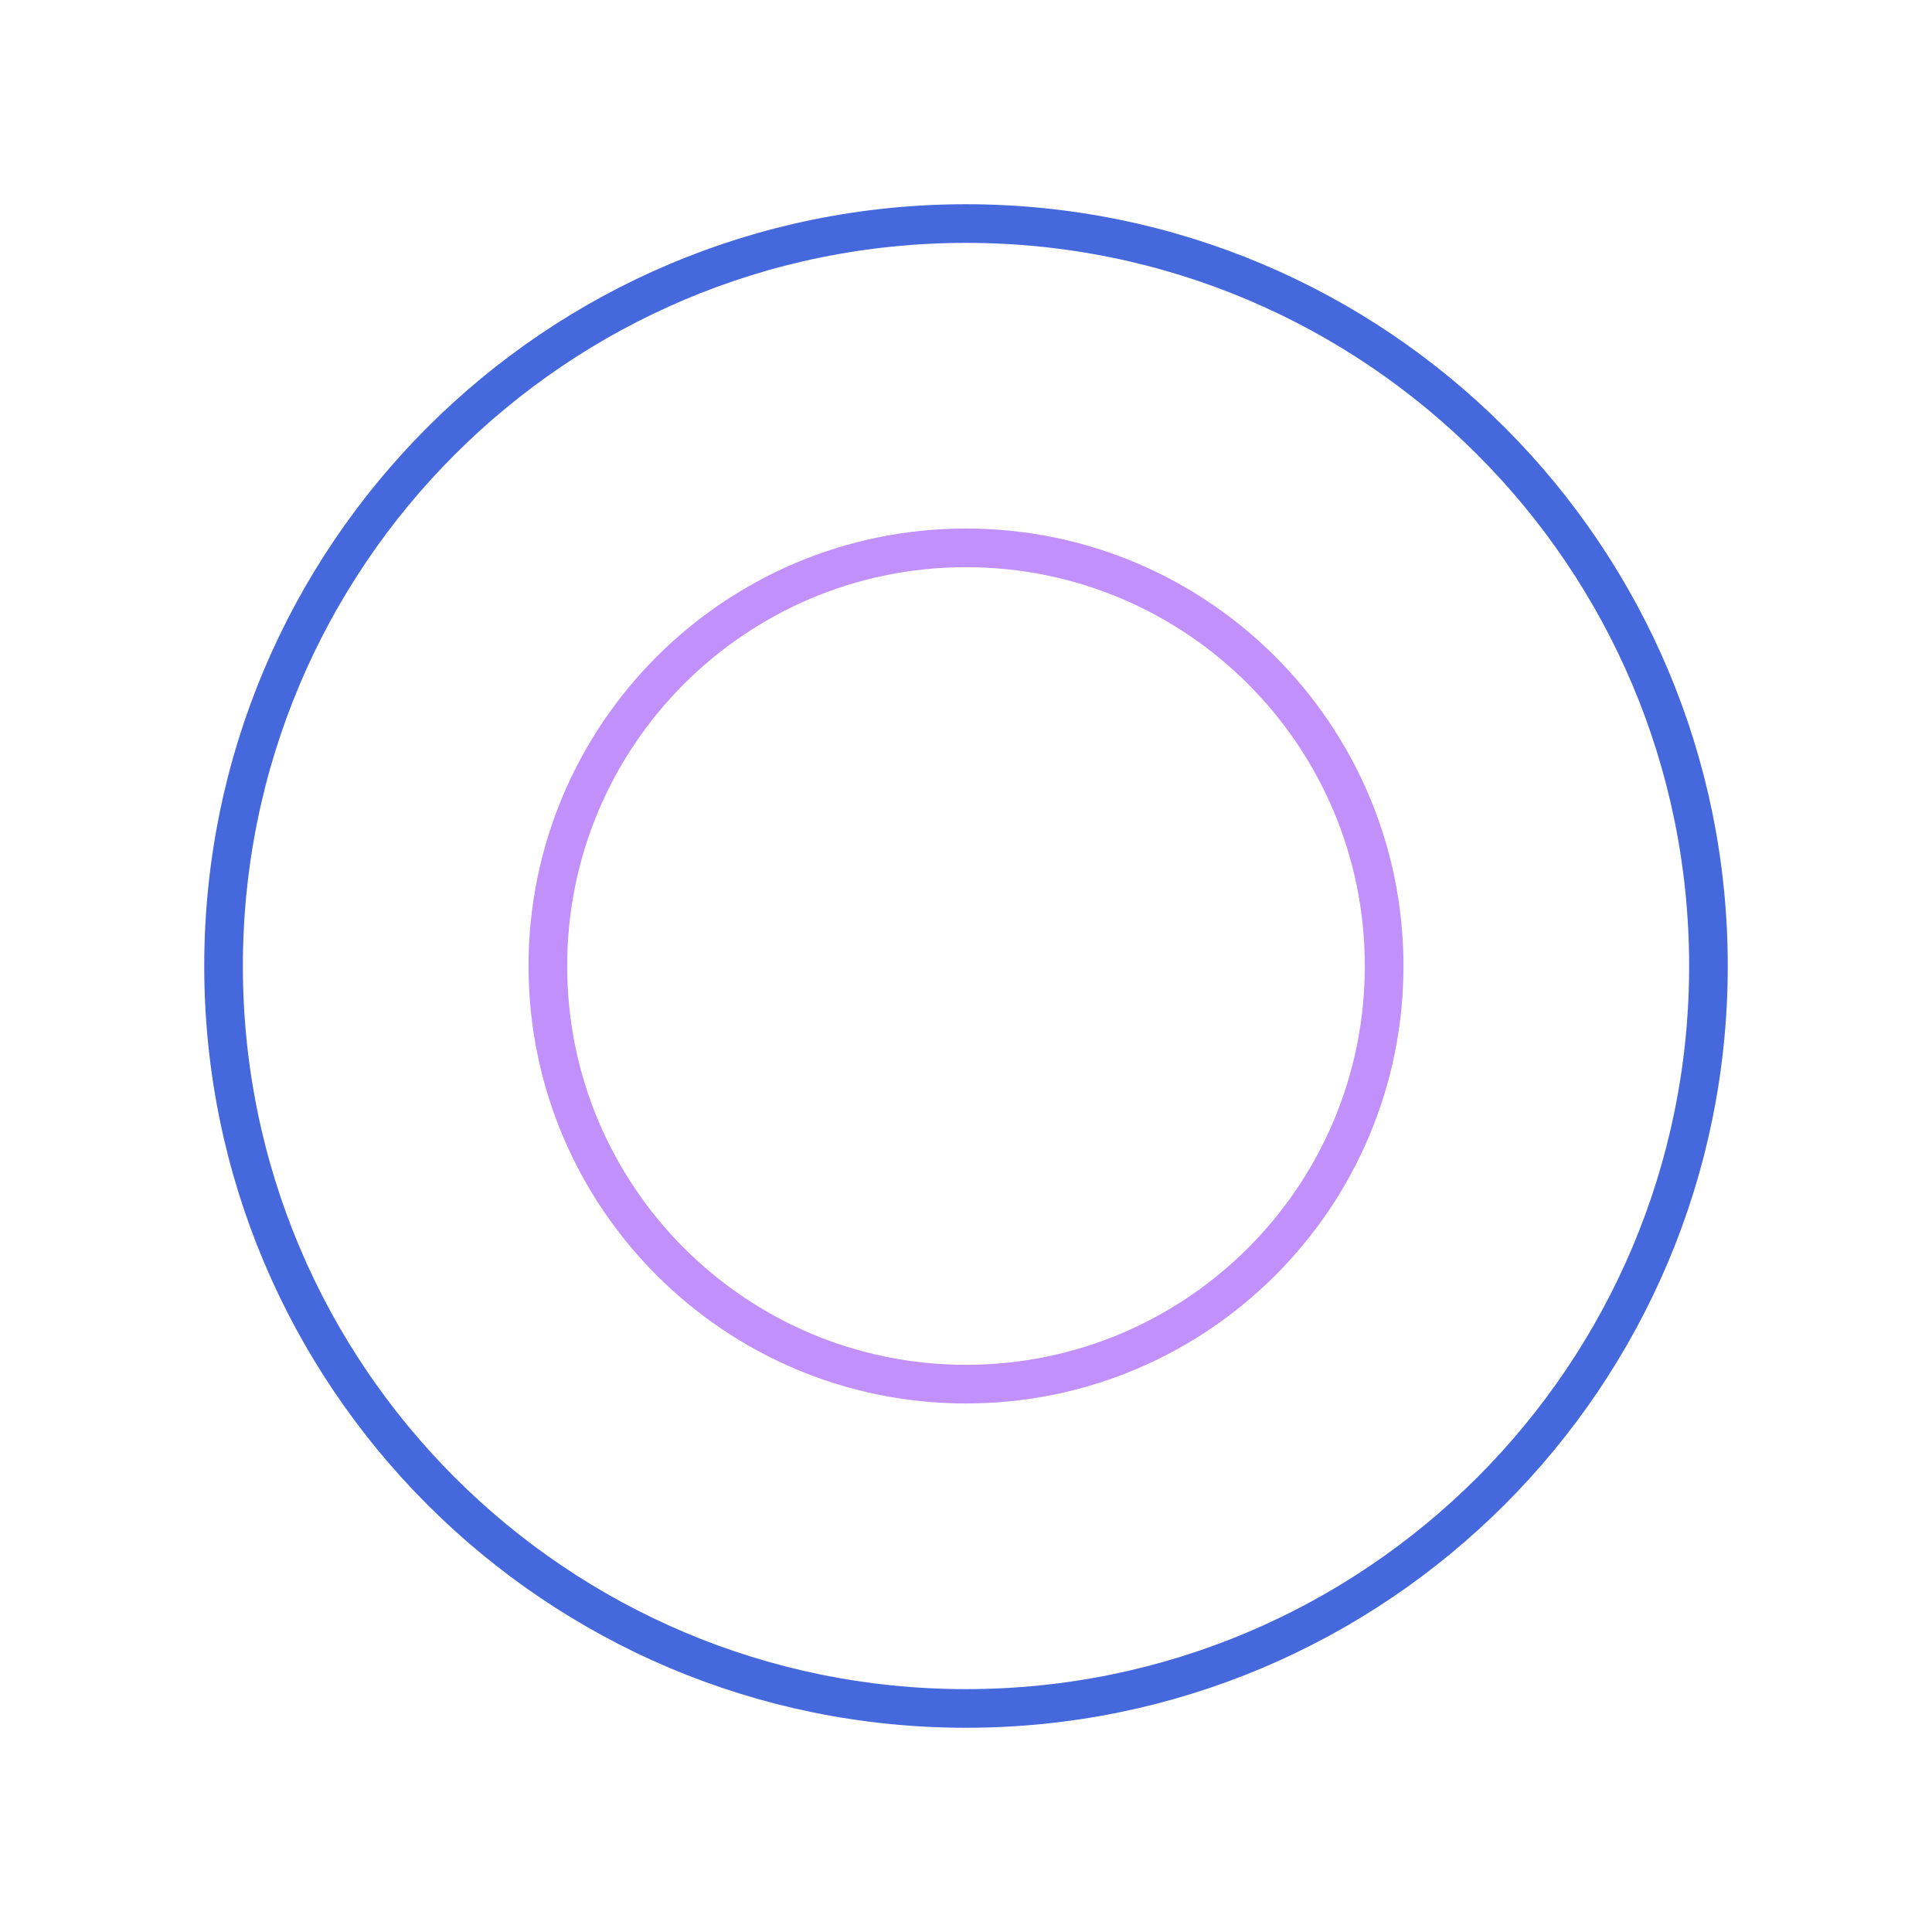
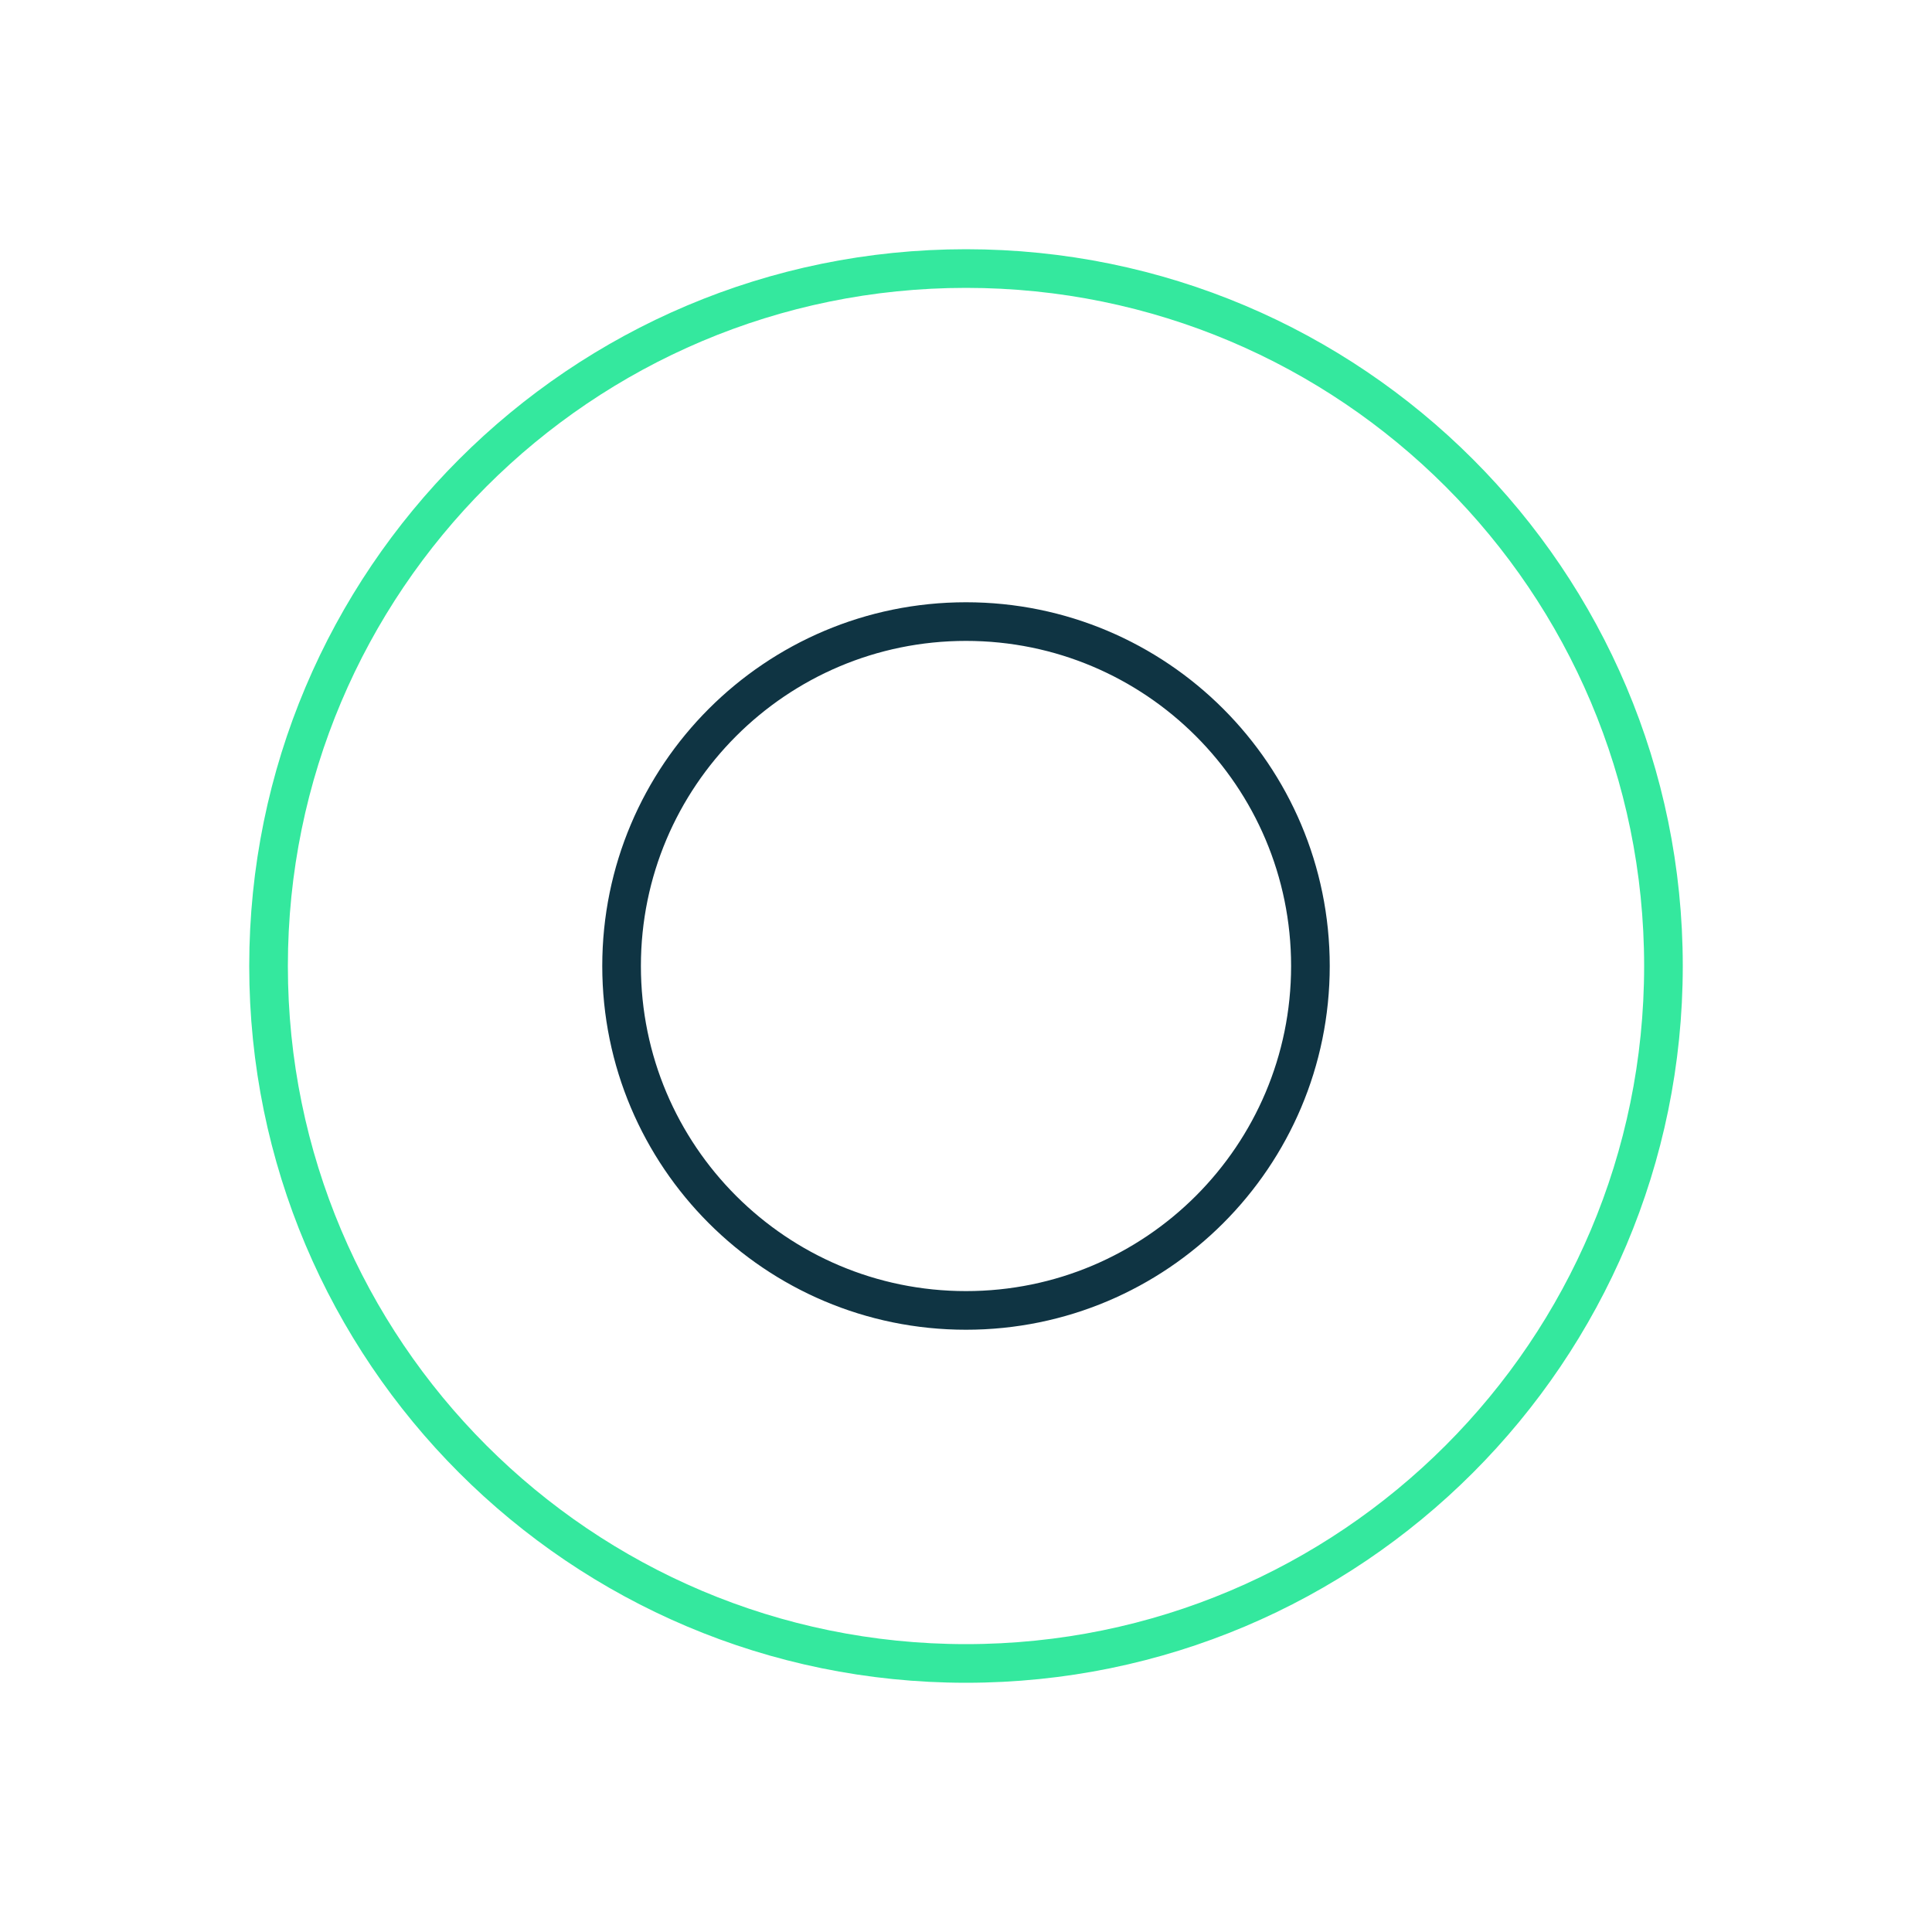
- <svg xmlns="http://www.w3.org/2000/svg" width="200px" height="200px" viewBox="0 0 100 100" preserveAspectRatio="xMidYMid" class="lds-ripple" style="background: none;">
-   <circle cx="50" cy="50" r="38.429" fill="none" ng-attr-stroke="{{config.c1}}" ng-attr-stroke-width="{{config.width}}" stroke="#4568dc" stroke-width="2">
-     <animate attributeName="r" calcMode="spline" values="0;40" keyTimes="0;1" dur="1" keySplines="0 0.2 0.8 1" begin="-0.5s" repeatCount="indefinite" />
-     <animate attributeName="opacity" calcMode="spline" values="1;0" keyTimes="0;1" dur="1" keySplines="0.2 0 0.8 1" begin="-0.5s" repeatCount="indefinite" />
+ <svg xmlns="http://www.w3.org/2000/svg" style="margin: auto; background: rgba(255, 255, 255, 0); display: block; shape-rendering: auto;" width="200px" height="200px" viewBox="0 0 100 100" preserveAspectRatio="xMidYMid">
+   <circle cx="50" cy="50" r="36.1" fill="none" stroke="#34e89e" stroke-width="2">
+     <animate attributeName="r" repeatCount="indefinite" dur="1.961s" values="0;40" keyTimes="0;1" keySplines="0 0.2 0.8 1" calcMode="spline" begin="-0.98s" />
+     <animate attributeName="opacity" repeatCount="indefinite" dur="1.961s" values="1;0" keyTimes="0;1" keySplines="0.2 0 0.8 1" calcMode="spline" begin="-0.98s" />
  </circle>
-   <circle cx="50" cy="50" r="21.643" fill="none" ng-attr-stroke="{{config.c2}}" ng-attr-stroke-width="{{config.width}}" stroke="#c190fa" stroke-width="2">
-     <animate attributeName="r" calcMode="spline" values="0;40" keyTimes="0;1" dur="1" keySplines="0 0.2 0.8 1" begin="0s" repeatCount="indefinite" />
-     <animate attributeName="opacity" calcMode="spline" values="1;0" keyTimes="0;1" dur="1" keySplines="0.2 0 0.8 1" begin="0s" repeatCount="indefinite" />
+   <circle cx="50" cy="50" r="17.827" fill="none" stroke="#0f3443" stroke-width="2">
+     <animate attributeName="r" repeatCount="indefinite" dur="1.961s" values="0;40" keyTimes="0;1" keySplines="0 0.2 0.8 1" calcMode="spline" />
+     <animate attributeName="opacity" repeatCount="indefinite" dur="1.961s" values="1;0" keyTimes="0;1" keySplines="0.2 0 0.8 1" calcMode="spline" />
  </circle>
</svg>
